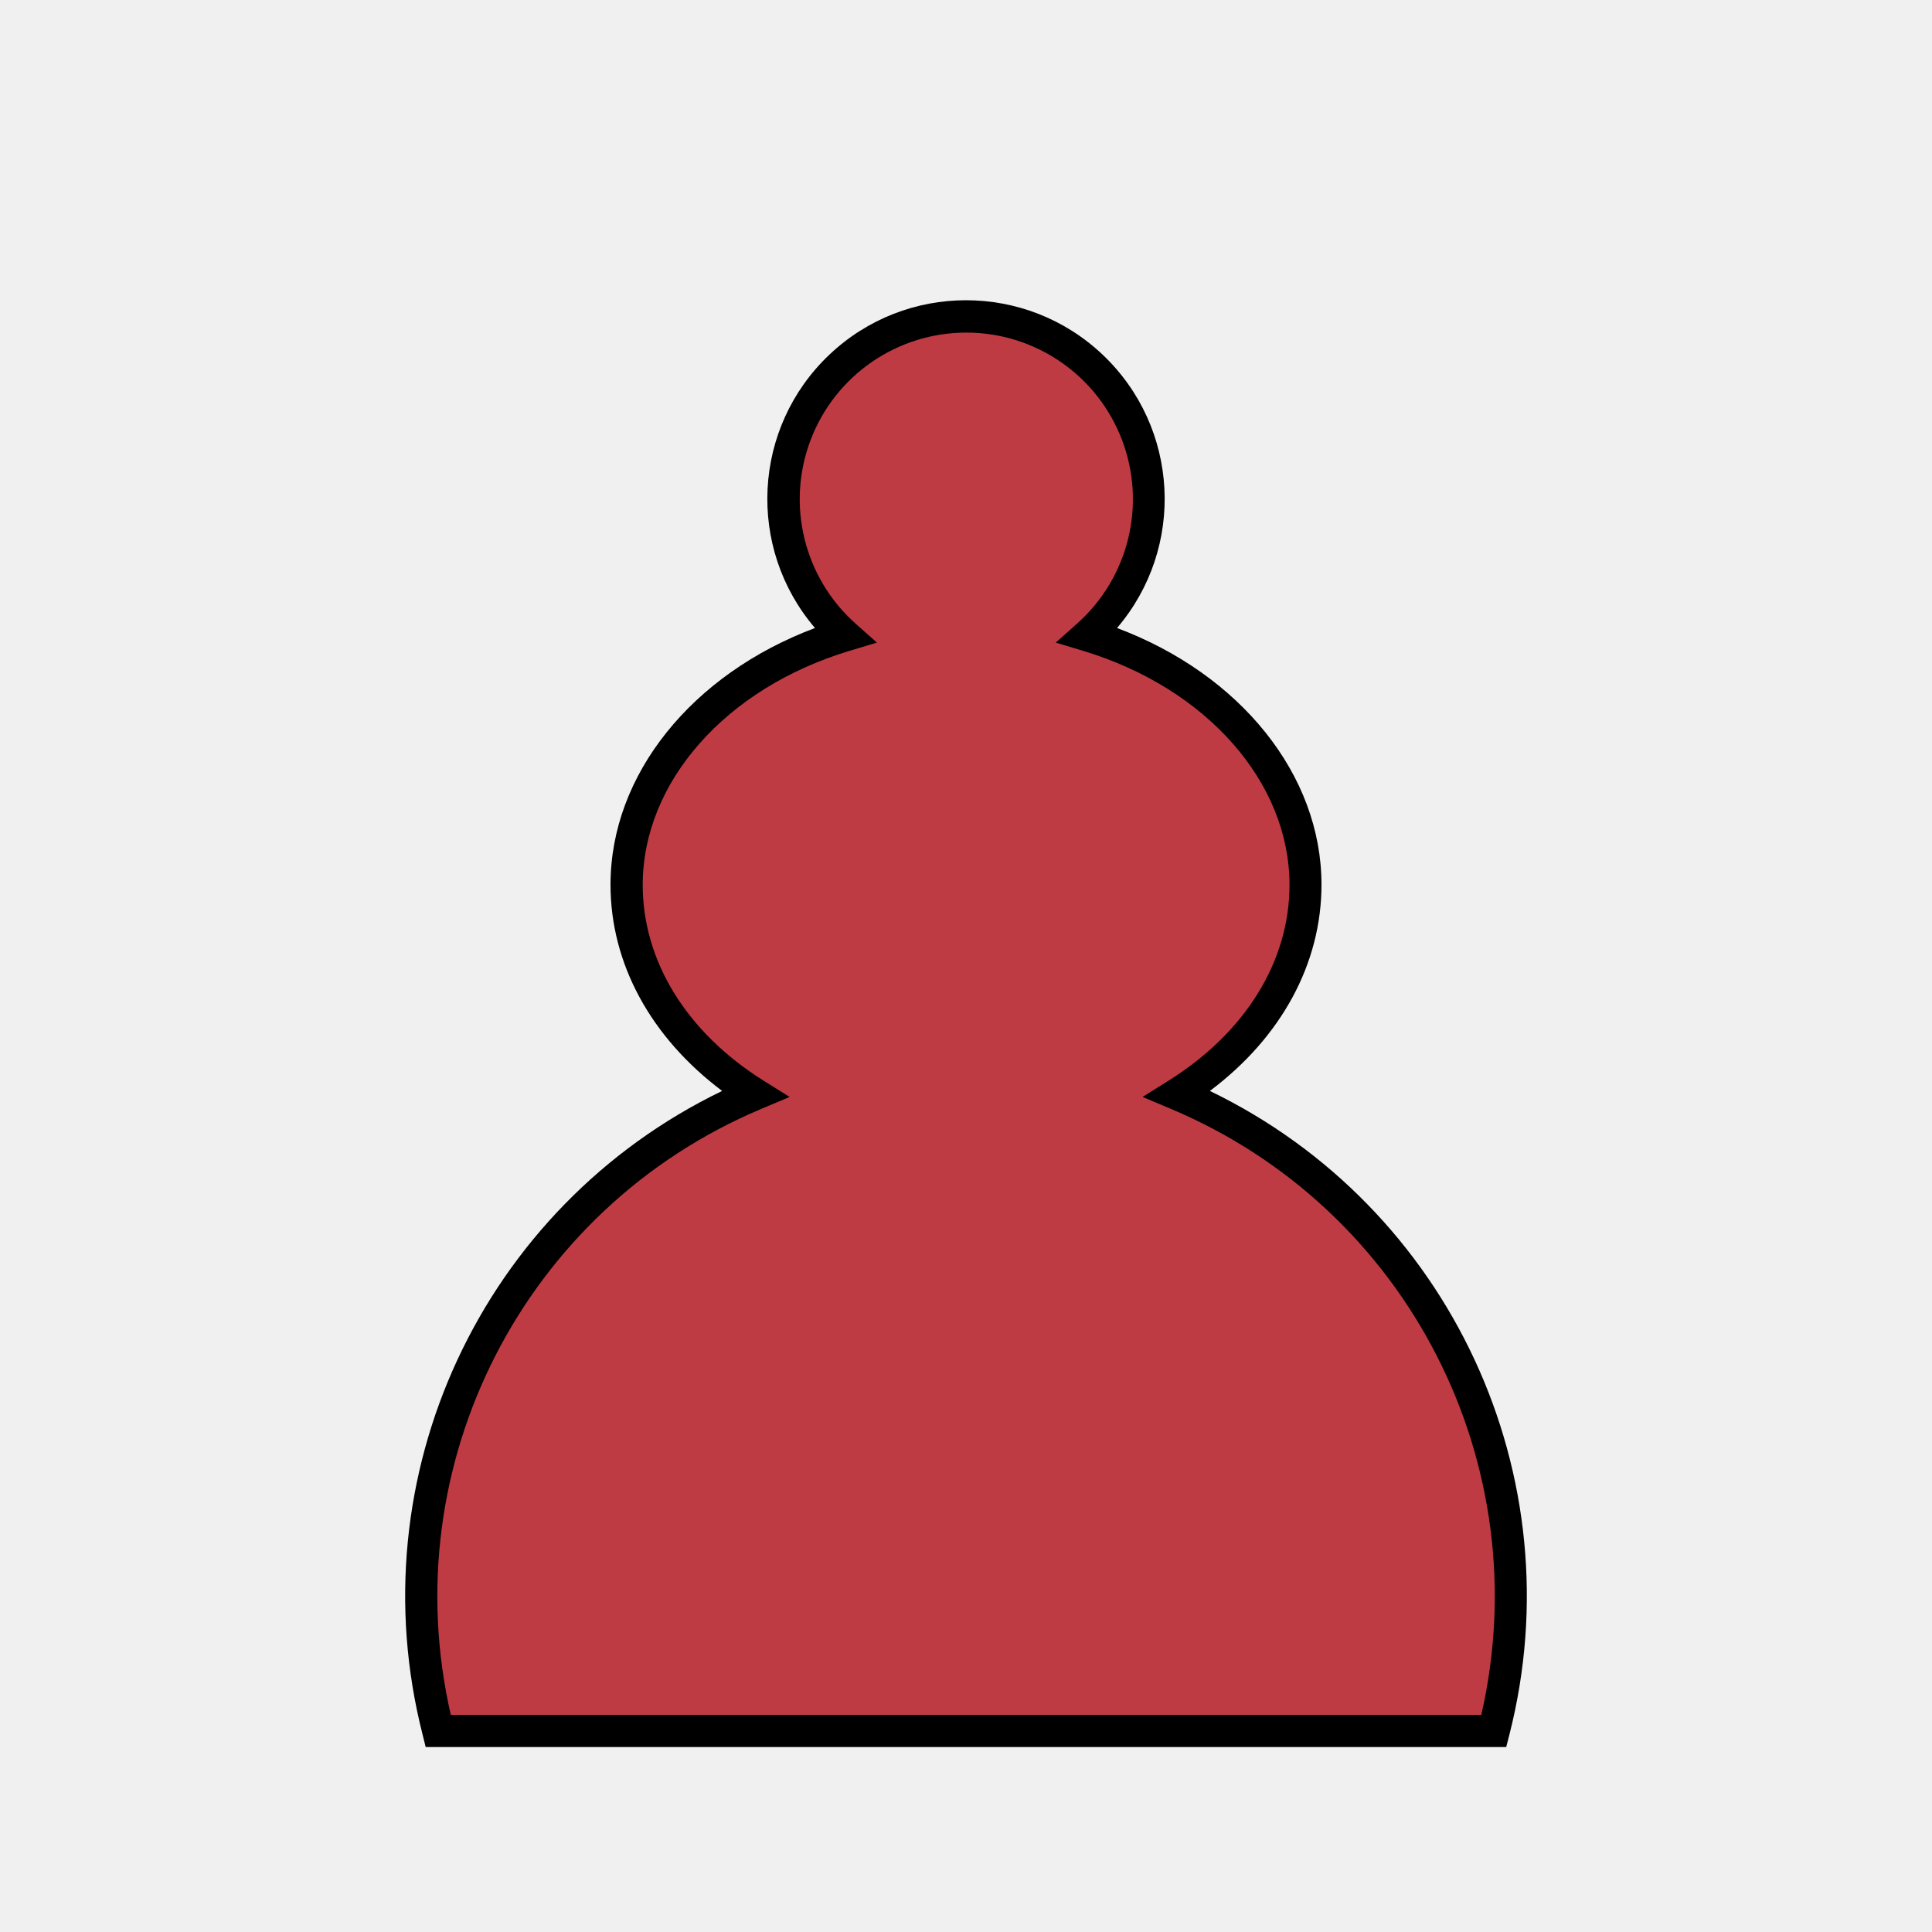
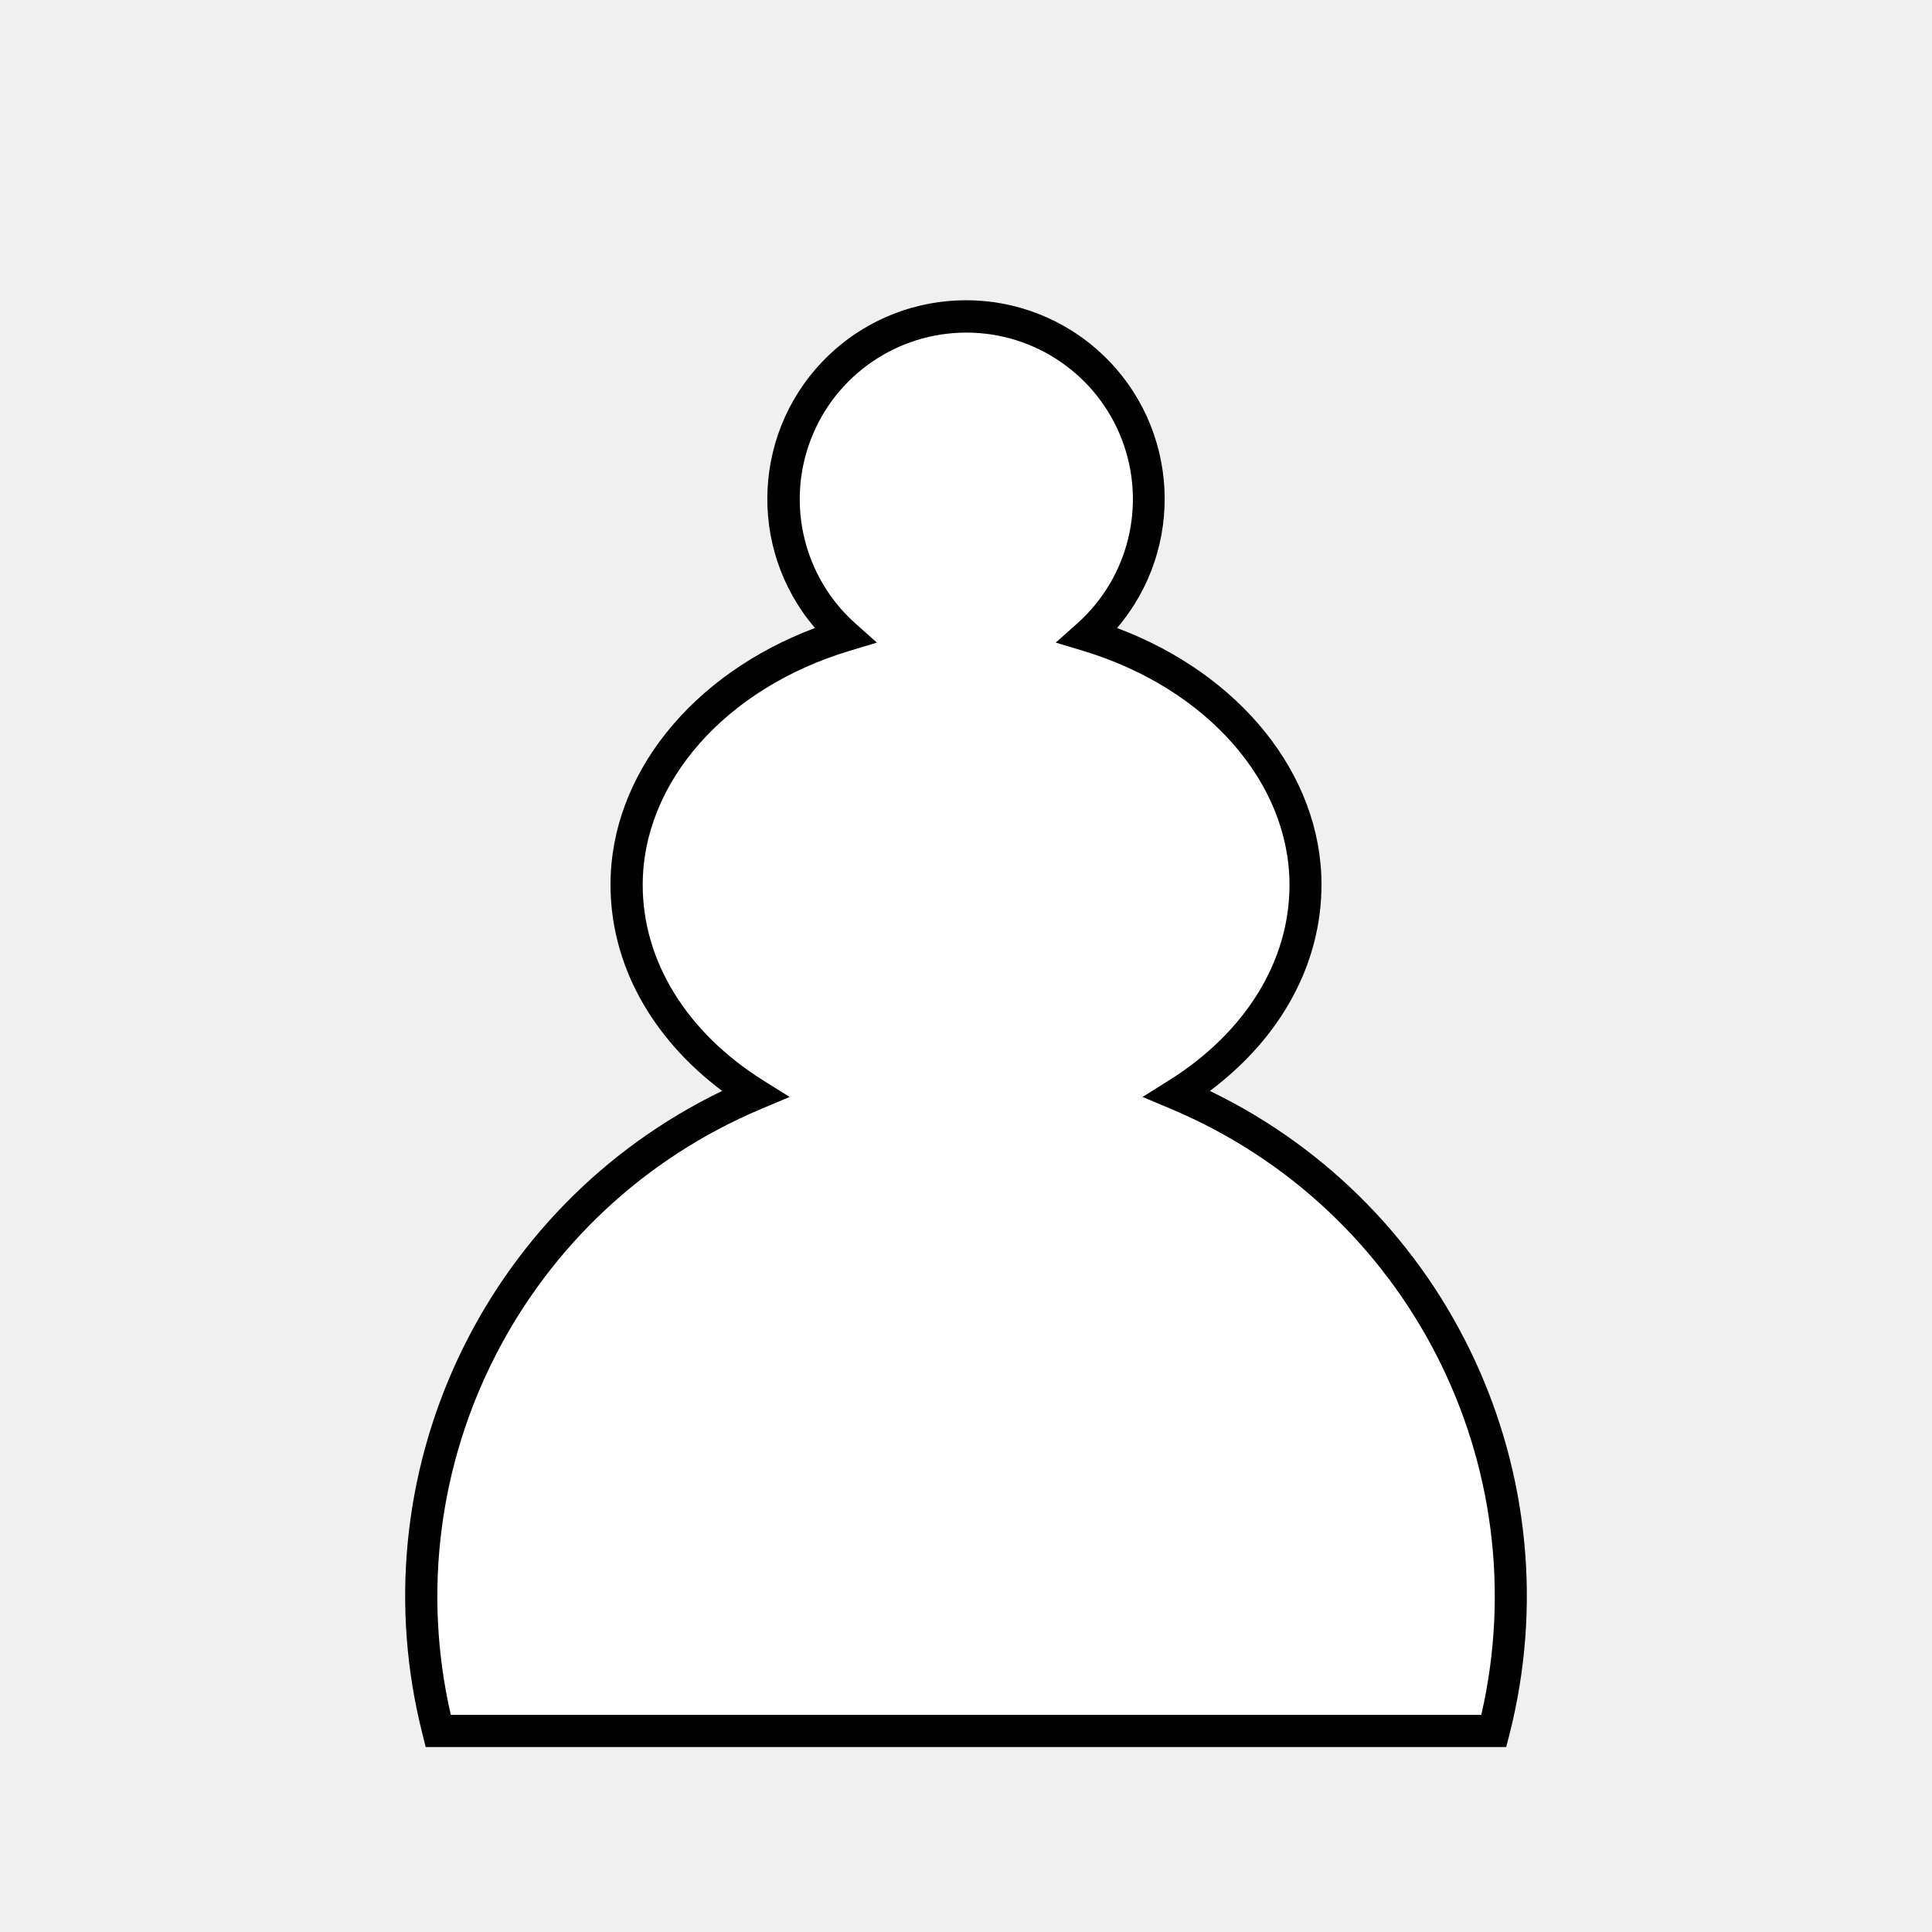
<svg xmlns="http://www.w3.org/2000/svg" version="1.1" id="Layer_1" x="0px" y="0px" viewBox="0 0 180 180" style="enable-background:new 0 0 180 180;" xml:space="preserve">
  <defs>
    <style>
- .cls-1{fill:none;}.cls-2{fill:#BF3B43;}</style>
+ .cls-1{fill:none;}.cls-2{fill:#fff;}</style>
  </defs>
  <rect class="cls-1" width="180" height="180" />
  <path class="cls-2" d="M109.67,101.94c7.28-4.56,12-11.59,12-19.49,0-10.61-8.42-19.66-20.29-23.25a17,17,0,1,0-22.66,0C66.8,62.79,58.38,71.84,58.38,82.45c0,7.9,4.67,14.93,11.95,19.49a50.78,50.78,0,0,0-29.5,59.33h98.34a50.78,50.78,0,0,0-29.5-59.33Z" />
  <path d="M140.33,162.77H39.66l-.28-1.13a52.27,52.27,0,0,1,27.9-60c-6.65-5-10.4-11.86-10.4-19.22,0-10.23,7.56-19.6,19.05-23.91a18.51,18.51,0,1,1,28.14,0c11.49,4.31,19.05,13.68,19.05,23.91,0,7.36-3.75,14.24-10.4,19.22a52.27,52.27,0,0,1,27.9,60Zm-98.32-3h96a49.29,49.29,0,0,0-28.9-56.45l-2.66-1.12,2.44-1.53c7.15-4.48,11.25-11.12,11.25-18.22,0-9.57-7.72-18.33-19.22-21.81l-2.56-.77,2-1.78a15.52,15.52,0,1,0-20.66,0l2,1.78-2.56.77C67.6,64.12,59.88,72.88,59.88,82.45c0,7.1,4.1,13.74,11.24,18.22l2.45,1.53-2.66,1.12A49.29,49.29,0,0,0,42,159.77Z" />
</svg>
